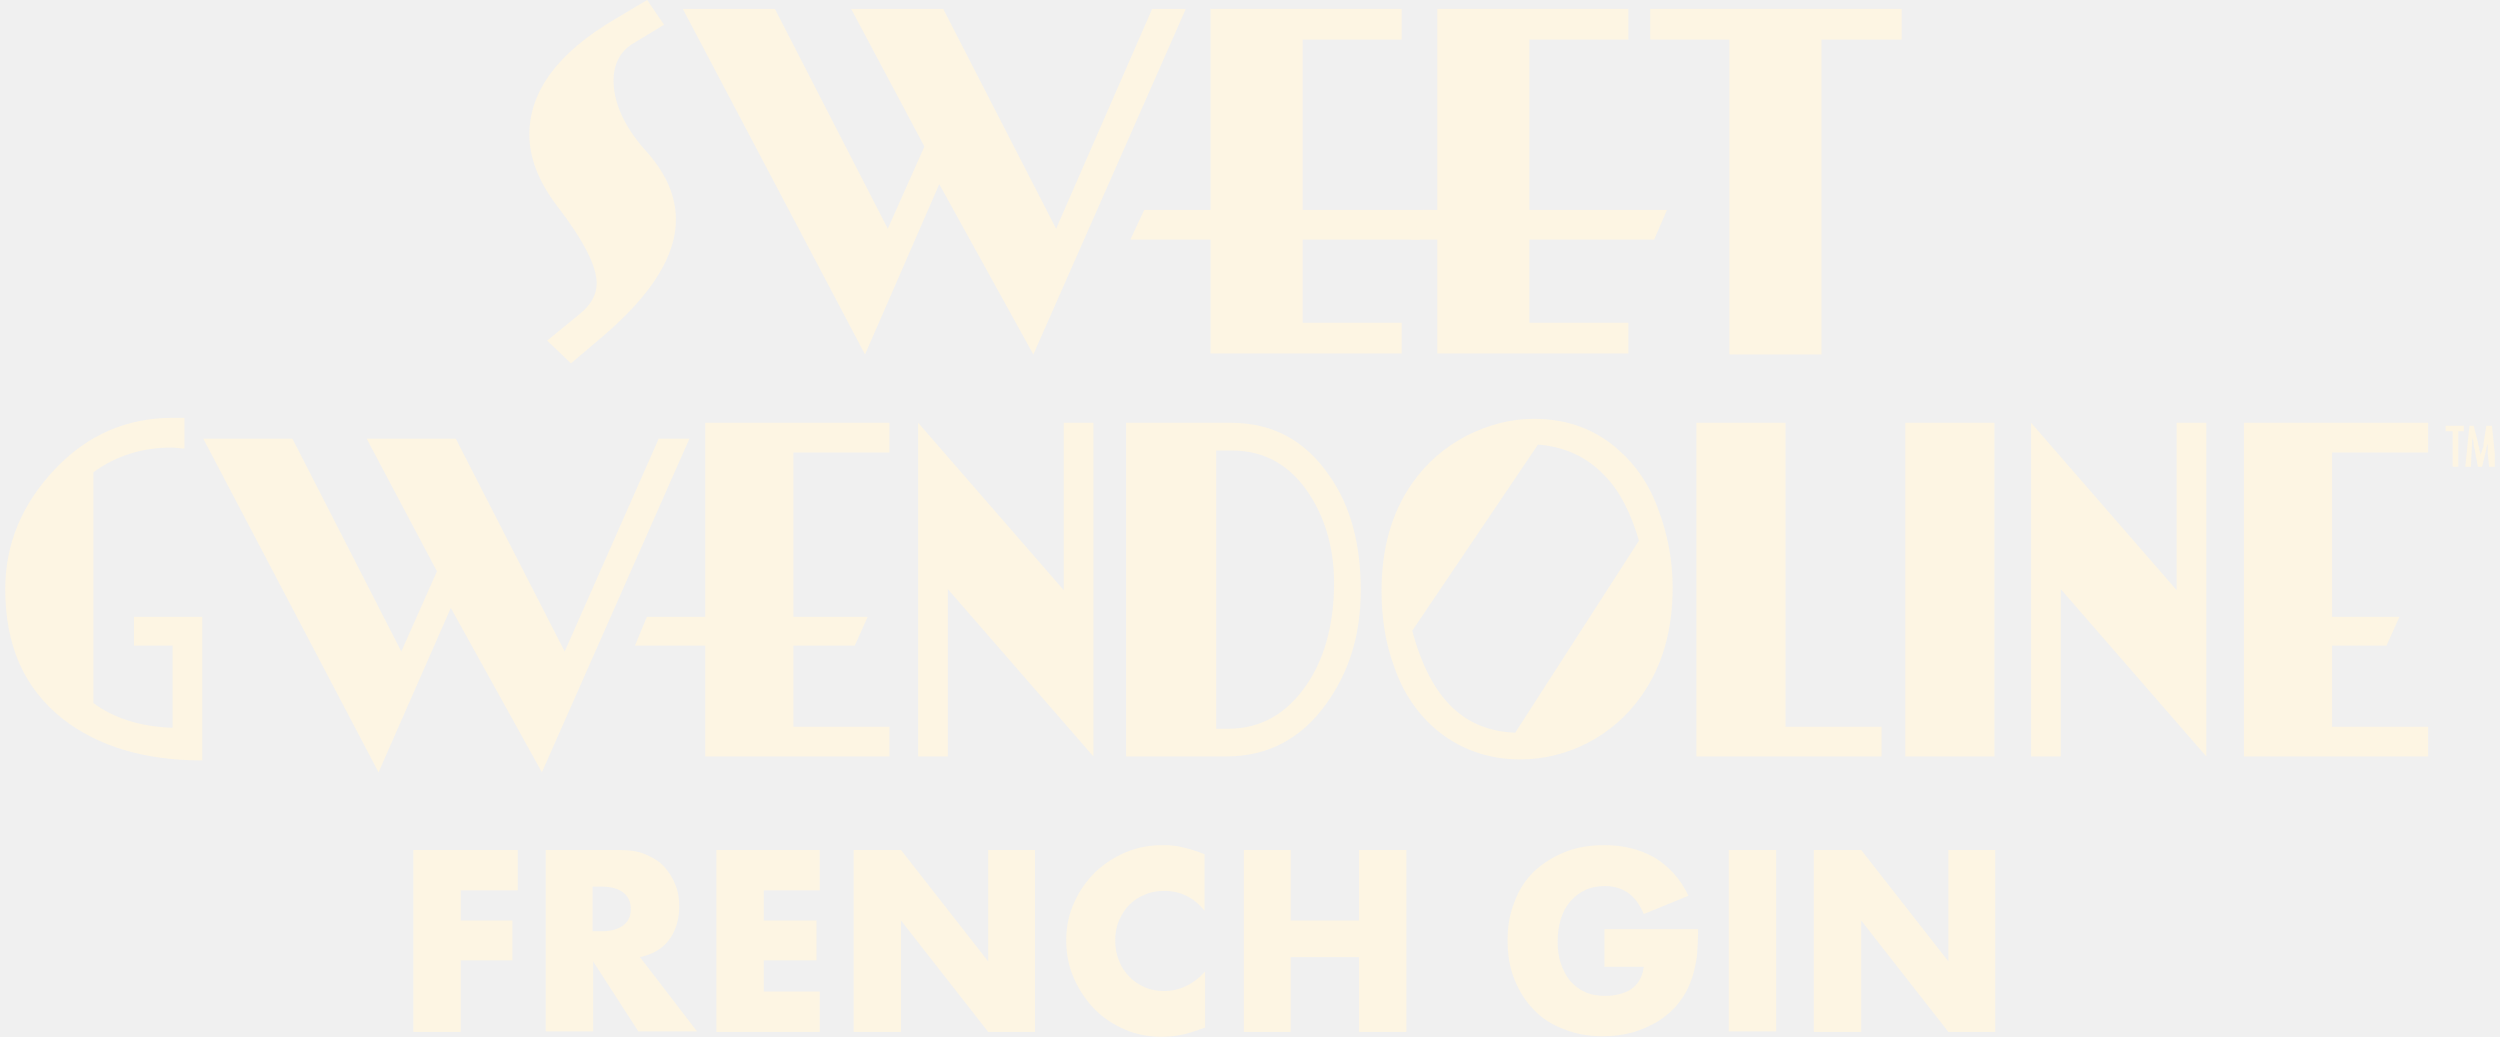
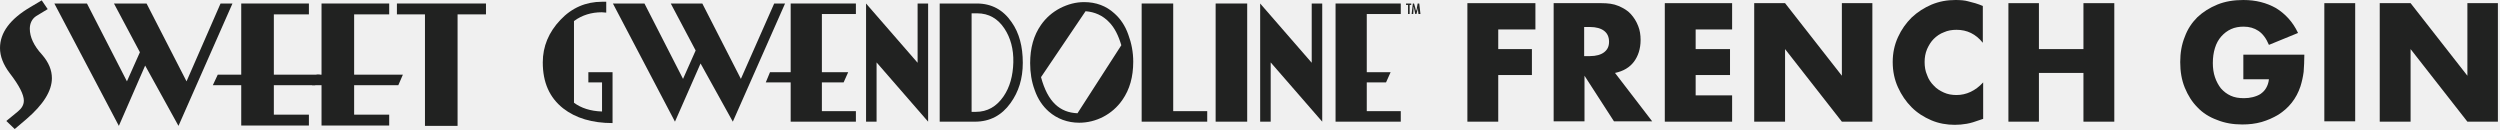
- <svg xmlns="http://www.w3.org/2000/svg" width="340" height="141" viewBox="0 0 340 141" fill="none">
-   <path d="M56.217 140.341H62.658V130.606H69.685V125.189H62.658V121.09H70.417V115.6H56.217V140.341Z" fill="#FDF5E3" />
-   <path d="M90.986 127.824C91.865 126.653 92.377 125.116 92.377 123.286C92.377 122.261 92.231 121.236 91.865 120.358C91.499 119.406 90.986 118.601 90.327 117.869C89.669 117.137 88.79 116.625 87.765 116.186C86.741 115.746 85.57 115.6 84.179 115.6H74.224V140.268H80.665V130.752L86.814 140.268H94.793L87.034 130.167C88.79 129.801 90.108 128.995 90.986 127.824ZM84.764 125.848C84.106 126.36 83.081 126.653 81.836 126.653H80.592V120.577H81.836C83.081 120.577 84.106 120.87 84.764 121.383C85.423 121.895 85.789 122.627 85.789 123.652C85.789 124.677 85.423 125.335 84.764 125.848Z" fill="#FDF5E3" />
-   <path d="M97.428 140.341H111.482V134.851H103.869V130.606H111.043V125.189H103.869V121.09H111.482V115.6H97.428V140.341Z" fill="#FDF5E3" />
-   <path d="M134.393 130.752L122.535 115.6H116.094V140.341H122.535V125.189L134.393 140.341H140.762V115.6H134.393V130.752Z" fill="#FDF5E3" />
-   <path d="M158.11 114.941C156.353 114.941 154.743 115.234 153.132 115.893C151.595 116.552 150.204 117.43 148.96 118.601C147.789 119.772 146.837 121.09 146.105 122.7C145.373 124.311 145.007 125.994 145.007 127.897C145.007 129.801 145.373 131.557 146.105 133.168C146.837 134.778 147.789 136.169 148.96 137.34C150.131 138.511 151.522 139.39 153.059 140.048C154.596 140.707 156.28 141 157.963 141C158.769 141 159.647 140.927 160.452 140.78C161.331 140.634 162.209 140.341 163.234 139.975L163.892 139.756V132.143C162.282 133.9 160.379 134.778 158.329 134.778C157.378 134.778 156.499 134.632 155.694 134.266C154.889 133.9 154.157 133.461 153.571 132.802C152.986 132.216 152.473 131.484 152.181 130.606C151.815 129.801 151.668 128.849 151.668 127.897C151.668 126.946 151.815 126.067 152.181 125.189C152.547 124.384 152.986 123.652 153.571 123.066C154.157 122.481 154.889 121.968 155.694 121.675C156.499 121.309 157.378 121.163 158.329 121.163C160.525 121.163 162.355 122.041 163.819 123.871V116.186C162.795 115.746 161.77 115.454 160.818 115.234C160.086 115.014 159.135 114.941 158.11 114.941Z" fill="#FDF5E3" />
-   <path d="M184.827 125.189H175.531V115.6H169.163V140.341H175.531V130.167H184.827V140.341H191.269V115.6H184.827V125.189Z" fill="#FDF5E3" />
-   <path d="M218.279 131.484H223.55C223.476 132.216 223.257 132.802 222.964 133.314C222.671 133.827 222.305 134.193 221.793 134.559C221.354 134.851 220.768 135.071 220.182 135.217C219.597 135.364 219.011 135.437 218.352 135.437C217.254 135.437 216.376 135.29 215.571 134.924C214.766 134.559 214.107 134.046 213.521 133.387C213.009 132.729 212.57 131.923 212.277 131.045C211.984 130.167 211.838 129.215 211.838 128.117C211.838 126.946 211.984 125.921 212.277 124.969C212.57 124.018 213.009 123.213 213.594 122.554C214.18 121.895 214.839 121.383 215.644 121.017C216.449 120.651 217.328 120.504 218.279 120.504C219.45 120.504 220.475 120.797 221.354 121.383C222.232 121.968 222.964 122.92 223.55 124.311L229.625 121.822C228.527 119.48 226.917 117.796 225.013 116.625C223.037 115.527 220.841 114.941 218.206 114.941C216.23 114.941 214.4 115.234 212.789 115.893C211.179 116.552 209.788 117.43 208.617 118.528C207.446 119.699 206.567 121.017 205.982 122.627C205.323 124.237 205.03 125.994 205.03 127.897C205.03 129.874 205.323 131.631 205.982 133.241C206.641 134.851 207.519 136.242 208.617 137.34C209.715 138.511 211.106 139.39 212.716 139.975C214.326 140.634 216.083 140.927 217.986 140.927C219.377 140.927 220.695 140.78 222.012 140.414C223.257 140.048 224.428 139.536 225.526 138.877C226.551 138.218 227.502 137.413 228.307 136.388C229.113 135.364 229.698 134.266 230.137 132.948C230.43 131.997 230.65 131.045 230.796 129.947C230.869 128.849 230.943 127.678 230.943 126.36H218.206V131.484H218.279Z" fill="#FDF5E3" />
-   <path d="M241.556 115.6H235.115V140.268H241.556V115.6Z" fill="#FDF5E3" />
-   <path d="M264.98 130.752L253.122 115.6H246.68V140.341H253.122V125.189L264.98 140.341H271.348V115.6H264.98V130.752Z" fill="#FDF5E3" />
-   <path d="M206.742 103.284C202.298 103.284 198.258 101.803 195.027 98.975C192.737 96.956 190.852 94.262 189.64 90.761C188.428 87.529 187.89 84.028 187.89 80.393C187.89 74.602 189.236 69.755 192.064 65.715C193.949 63.022 196.373 60.867 199.47 59.251C202.433 57.77 205.395 56.962 208.627 56.962C213.205 56.962 217.11 58.443 220.208 61.271C222.497 63.291 224.382 65.984 225.594 69.485C226.806 72.717 227.479 76.218 227.479 79.854C227.479 85.644 226.133 90.492 223.305 94.532C219.4 100.187 213.071 103.284 206.742 103.284ZM222.901 73.525C221.823 69.889 220.342 66.792 218.188 64.638C215.764 62.079 212.667 60.733 209.166 60.463L192.064 85.779C194.623 95.34 199.336 99.379 206.068 99.649L222.901 73.525Z" fill="#FDF5E3" />
-   <path d="M180.349 95.744C176.982 100.457 172.404 102.88 166.748 102.88H153.148V57.501H167.421C173.077 57.501 177.521 59.925 180.753 64.638C183.715 68.812 185.062 74.064 185.062 80.258C185.062 86.452 183.446 91.434 180.349 95.744ZM178.059 67.196C175.501 63.291 172 61.271 167.556 61.271H165.402V99.11H167.017C171.461 99.11 174.962 97.09 177.656 93.185C180.079 89.684 181.291 85.24 181.426 80.123C181.561 75.006 180.349 70.697 178.059 67.196Z" fill="#FDF5E3" />
-   <path d="M27.512 103.419C19.701 103.419 13.373 101.534 8.525 97.763C3.273 93.589 0.715 87.799 0.715 80.123C0.715 73.929 3.004 68.543 7.448 63.83C11.891 59.117 17.278 56.827 23.472 56.827C24.011 56.827 24.549 56.827 25.088 56.827V61.002C24.549 61.002 24.011 60.867 23.337 60.867C19.432 60.867 15.796 61.944 12.699 64.234V95.609C15.392 97.629 19.028 98.841 23.472 98.975V87.799H18.22V83.894H27.512V103.419Z" fill="#FDF5E3" />
-   <path d="M271.243 102.88H259.124V57.501H271.243V102.88Z" fill="#FDF5E3" />
-   <path d="M255.757 102.88H230.711V57.501H242.83V98.841H255.892V102.88H255.757Z" fill="#FDF5E3" />
-   <path d="M148.704 102.88L128.909 80.123V102.88H124.869V57.501L144.664 80.258V57.501H148.704V102.88Z" fill="#FDF5E3" />
-   <path d="M300.06 102.88L280.265 80.123V102.88H276.225V57.501L296.02 80.258V57.501H300.06V102.88Z" fill="#FDF5E3" />
-   <path d="M107.903 87.799V98.841H120.965V102.88H95.918V57.501H120.965V61.54H107.903V84.028" fill="#FDF5E3" />
-   <path d="M118.002 83.894H87.973L86.357 87.799H116.251L118.002 83.894Z" fill="#FDF5E3" />
-   <path d="M317.161 87.799V98.841H330.223V102.88H305.177V57.501H330.223V61.54H317.161V84.028" fill="#FDF5E3" />
-   <path d="M326.318 83.894H309.217L307.466 87.799H324.568L326.318 83.894Z" fill="#FDF5E3" />
-   <path d="M93.763 59.655L73.699 105.035L61.311 82.682L51.481 105.035L27.646 59.655H39.766L54.578 88.607L59.426 77.699L49.865 59.655H61.984L76.797 88.607L89.589 59.655H93.763Z" fill="#FDF5E3" />
-   <path d="M90.306 3.366L85.862 6.06C84.247 7.137 83.439 8.887 83.439 10.907C83.439 14.004 84.92 17.371 88.152 20.872C90.71 23.834 91.922 26.797 91.922 29.894C91.922 34.742 88.69 39.993 82.092 45.649L77.648 49.419L74.416 46.322L78.86 42.687C80.341 41.475 81.149 40.128 81.149 38.512C81.149 36.223 79.399 32.722 75.763 28.009C73.205 24.642 71.993 21.411 71.993 18.314C71.993 12.389 75.898 7.137 83.708 2.559L88.017 0L90.306 3.366Z" fill="#FDF5E3" />
-   <path d="M258.629 5.386H247.722V48.208H235.198V5.386H224.426V1.212H258.629V5.386Z" fill="#FDF5E3" />
-   <path d="M177.161 32.587V43.899H190.626V48.073H164.637V1.212H190.626V5.386H177.161V28.547" fill="#FDF5E3" />
-   <path d="M194.801 28.547H155.615L153.73 32.587H193.05L194.801 28.547Z" fill="#FDF5E3" />
-   <path d="M207.997 32.587V43.899H221.463V48.073H195.474V1.212H221.463V5.386H207.997V28.547" fill="#FDF5E3" />
-   <path d="M226.715 28.547H193.589L191.838 32.587H224.964L226.715 28.547Z" fill="#FDF5E3" />
-   <path d="M161.271 1.212L140.534 48.208L127.741 25.046L117.642 48.208L92.865 1.212H105.388L120.739 31.106L125.721 19.929L115.757 1.212H128.28L143.631 31.106L156.693 1.212H161.271Z" fill="#FDF5E3" />
-   <g clip-path="url(#clip0)">
-     <path d="M332.603 57.913H335.085V58.656H334.321V63.482H333.558V58.656H332.603V57.913Z" fill="#FDF5E3" />
-     <path d="M335.849 57.913H336.421L336.994 60.141C336.994 60.512 337.185 60.698 337.185 61.069C337.185 61.44 337.376 61.626 337.376 61.997C337.376 61.997 337.376 61.997 337.376 61.811L337.567 61.255L337.758 60.698V60.326L338.14 57.913H338.903L339.476 63.482H338.522L338.331 61.626C338.331 61.44 338.331 61.44 338.331 61.44V61.255V60.512V59.77C338.331 59.955 338.331 59.955 338.331 60.141C338.331 60.326 338.331 60.326 338.331 60.326L338.14 60.883V61.069L337.567 63.482H336.994L336.612 61.44C336.612 61.069 336.421 60.883 336.421 60.512C336.421 60.141 336.421 59.955 336.23 59.584L336.04 63.482H335.276L335.849 57.913Z" fill="#FDF5E3" />
+ <svg xmlns="http://www.w3.org/2000/svg" width="713" height="37" viewBox="0 0 713 37" fill="none">
+   <path d="M418.5 34.7H427.3V21.4H436.9V14H427.3V8.4H437.9V0.9H418.5V34.7Z" fill="#212221" />
+   <path d="M466 17.6C467.2 16 467.9 13.9 467.9 11.4C467.9 10 467.7 8.6 467.2 7.4C466.7 6.1 466 5 465.1 4C464.2 3 463 2.3 461.6 1.7C460.2 1.1 458.6 0.9 456.7 0.9H443.1V34.6H451.9V21.6L460.3 34.6H471.2L460.6 20.8C463 20.3 464.8 19.2 466 17.6ZM457.5 14.9C456.6 15.6 455.2 16 453.5 16H451.8V7.7H453.5C455.2 7.7 456.6 8.1 457.5 8.8C458.4 9.5 458.9 10.5 458.9 11.9C458.9 13.3 458.4 14.2 457.5 14.9Z" fill="#212221" />
+   <path d="M474.8 34.7H494V27.2H483.6V21.4H493.4V14H483.6V8.4H494V0.9H474.8V34.7Z" fill="#212221" />
+   <path d="M525.3 21.6L509.1 0.9H500.3V34.7H509.1V14L525.3 34.7H534V0.9H525.3V21.6Z" fill="#212221" />
+   <path d="M557.7 0C555.3 0 553.1 0.4 550.9 1.3C548.8 2.2 546.9 3.4 545.2 5C543.6 6.6 542.3 8.4 541.3 10.6C540.3 12.8 539.8 15.1 539.8 17.7C539.8 20.3 540.3 22.7 541.3 24.9C542.3 27.1 543.6 29 545.2 30.6C546.8 32.2 548.7 33.4 550.8 34.3C552.9 35.2 555.2 35.6 557.5 35.6C558.6 35.6 559.8 35.5 560.9 35.3C562.1 35.1 563.3 34.7 564.7 34.2L565.6 33.9V23.5C563.4 25.9 560.8 27.1 558 27.1C556.7 27.1 555.5 26.9 554.4 26.4C553.3 25.9 552.3 25.3 551.5 24.4C550.7 23.6 550 22.6 549.6 21.4C549.1 20.3 548.9 19 548.9 17.7C548.9 16.4 549.1 15.2 549.6 14C550.1 12.9 550.7 11.9 551.5 11.1C552.3 10.3 553.3 9.6 554.4 9.2C555.5 8.7 556.7 8.5 558 8.5C561 8.5 563.5 9.7 565.5 12.2V1.7C564.1 1.1 562.7 0.7 561.4 0.4C560.4 0.1 559.1 0 557.7 0Z" fill="#212221" />
+   <path d="M594.2 14H581.5V0.9H572.8V34.7H581.5V20.8H594.2V34.7H603V0.9H594.2V14Z" fill="#212221" />
+   <path d="M639.9 22.6H647.1C647 23.6 646.7 24.4 646.3 25.1C645.9 25.8 645.4 26.3 644.7 26.8C644.1 27.2 643.3 27.5 642.5 27.7C641.7 27.9 640.9 28 640 28C638.5 28 637.3 27.8 636.2 27.3C635.1 26.8 634.2 26.1 633.4 25.2C632.7 24.3 632.1 23.2 631.7 22C631.3 20.8 631.1 19.5 631.1 18C631.1 16.4 631.3 15 631.7 13.7C632.1 12.4 632.7 11.3 633.5 10.4C634.3 9.5 635.2 8.8 636.3 8.3C637.4 7.8 638.6 7.6 639.9 7.6C641.5 7.6 642.9 8 644.1 8.8C645.3 9.6 646.3 10.9 647.1 12.8L655.4 9.4C653.9 6.2 651.7 3.9 649.1 2.3C646.4 0.8 643.4 0 639.8 0C637.1 0 634.6 0.4 632.4 1.3C630.2 2.2 628.3 3.4 626.7 4.9C625.1 6.5 623.9 8.3 623.1 10.5C622.2 12.7 621.8 15.1 621.8 17.7C621.8 20.4 622.2 22.8 623.1 25C624 27.2 625.2 29.1 626.7 30.6C628.2 32.2 630.1 33.4 632.3 34.2C634.5 35.1 636.9 35.5 639.5 35.5C641.4 35.5 643.2 35.3 645 34.8C646.7 34.3 648.3 33.6 649.8 32.7C651.2 31.8 652.5 30.7 653.6 29.3C654.7 27.9 655.5 26.4 656.1 24.6C656.5 23.3 656.8 22 657 20.5C657.1 19 657.2 17.4 657.2 15.6H639.8V22.6H639.9Z" fill="#212221" />
+   <path d="M671.7 0.9H662.9V34.6H671.7V0.9Z" fill="#212221" />
+   <path d="M703.7 21.6L687.5 0.9H678.7V34.7H687.5V14L703.7 34.7H712.4V0.9H703.7V21.6Z" fill="#212221" />
+   <path d="M307.8 35C304.5 35 301.5 33.9 299.1 31.8C297.4 30.3 296 28.3 295.1 25.7C294.2 23.3 293.8 20.7 293.8 18C293.8 13.7 294.8 10.1 296.9 7.1C298.3 5.1 300.1 3.5 302.4 2.3C304.6 1.2 306.8 0.6 309.2 0.6C312.6 0.6 315.5 1.7 317.8 3.8C319.5 5.3 320.9 7.3 321.8 9.9C322.7 12.3 323.2 14.9 323.2 17.6C323.2 21.9 322.2 25.5 320.1 28.5C317.2 32.7 312.5 35 307.8 35ZM319.8 12.9C319 10.2 317.9 7.9 316.3 6.3C314.5 4.4 312.2 3.4 309.6 3.2L296.9 22C298.8 29.1 302.3 32.1 307.3 32.3L319.8 12.9Z" fill="#212221" />
+   <path d="M288.2 29.4C285.7 32.9 282.3 34.7 278.1 34.7H268V1H278.6C282.8 1 286.1 2.8 288.5 6.3C290.7 9.4 291.7 13.3 291.7 17.9C291.7 22.5 290.5 26.2 288.2 29.4ZM286.5 8.2C284.6 5.3 282 3.8 278.7 3.8H277.1V31.9H278.3C281.6 31.9 284.2 30.4 286.2 27.5C288 24.9 288.9 21.6 289 17.8C289.1 14 288.2 10.8 286.5 8.2Z" fill="#212221" />
+   <path d="M174.7 35.1C168.9 35.1 164.2 33.7 160.6 30.9C156.7 27.8 154.8 23.5 154.8 17.8C154.8 13.2 156.5 9.2 159.8 5.7C163.1 2.2 167.1 0.5 171.7 0.5C172.1 0.5 172.5 0.5 172.9 0.5V3.6C172.5 3.6 172.1 3.5 171.6 3.5C168.7 3.5 166 4.3 163.7 6V29.3C165.7 30.8 168.4 31.7 171.7 31.8V23.5H167.8V20.6H174.7V35.1Z" fill="#212221" />
+   <path d="M355.7 34.7H346.7V1H355.7V34.7Z" fill="#212221" />
+   <path d="M344.2 34.7H325.6V1H334.6V31.7H344.3V34.7H344.2Z" fill="#212221" />
+   <path d="M264.7 34.7L250 17.8V34.7H247V1L261.7 17.9V1H264.7V34.7Z" fill="#212221" />
+   <path d="M377.1 34.7L362.4 17.8V34.7H359.4V1L374.1 17.9V1H377.1V34.7Z" fill="#212221" />
+   <path d="M234.4 23.5V31.7H244.1V34.7H225.5V1H244.1V4H234.4V20.7" fill="#212221" />
+   <path d="M241.9 20.6H219.6L218.4 23.5H240.6L241.9 20.6Z" fill="#212221" />
+   <path d="M389.8 23.5V31.7H399.5V34.7H380.9V1H399.5V4H389.8V20.7" fill="#212221" />
+   <path d="M396.6 20.6H383.9L382.6 23.5H395.3L396.6 20.6Z" fill="#212221" />
+   <path d="M223.9 1L209 34.7L199.8 18.1L192.5 34.7L174.8 1H183.8L194.8 22.5L198.4 14.4L191.3 1H200.3L211.3 22.5L220.8 1H223.9Z" fill="#212221" />
+   <path d="M13.6 2.6L10.3 4.6C9.1 5.4 8.5 6.7 8.5 8.2C8.5 10.5 9.6 13 12 15.6C13.9 17.8 14.8 20 14.8 22.3C14.8 25.9 12.4 29.8 7.5 34L4.2 36.8L1.8 34.5L5.1 31.8C6.2 30.9 6.8 29.9 6.8 28.7C6.8 27 5.5 24.4 2.8 20.9C0.9 18.4 0 16 0 13.7C0 9.3 2.9 5.4 8.7 2L11.9 0.1L13.6 2.6Z" fill="#212221" />
+   <path d="M138.6 4.1H130.5V35.9H121.2V4.1H113.2V1H138.6V4.1Z" fill="#212221" />
+   <path d="M78.1 24.3V32.7H88.1V35.8H68.8V1H88.1V4.1H78.1V21.3" fill="#212221" />
+   <path d="M91.2 21.3H62.1L60.7 24.3H89.9L91.2 21.3Z" fill="#212221" />
+   <path d="M101 24.3V32.7H111V35.8H91.7V1H111V4.1H101V21.3" fill="#212221" />
+   <path d="M114.9 21.3H90.3L89 24.3H113.6L114.9 21.3Z" fill="#212221" />
+   <path d="M66.3 1L50.9 35.9L41.4 18.7L33.9 35.9L15.5 1H24.8L36.2 23.2L39.9 14.9L32.5 1H41.8L53.2 23.2L62.9 1H66.3Z" fill="#212221" />
+   <g clip-path="url(#clip0_998:84314)">
+     <path d="M401 1H402.486V1.4H402.029V4H401.571V1.4H401V1Z" fill="#212221" />
+     <path d="M402.943 1H403.286L403.629 2.2C403.629 2.4 403.743 2.5 403.743 2.7C403.743 2.9 403.857 3 403.857 3.2C403.857 3.2 403.857 3.2 403.857 3.1L403.972 2.8L404.086 2.5V2.3L404.314 1H404.772L405.114 4H404.543L404.429 3C404.429 2.9 404.429 2.9 404.429 2.9V2.8V2.4V2C404.429 2.1 404.429 2.1 404.429 2.2C404.429 2.3 404.429 2.3 404.429 2.3L404.314 2.6V2.7L403.972 4H403.629L403.4 2.9C403.4 2.7 403.286 2.6 403.286 2.4C403.286 2.2 403.286 2.1 403.172 1.9L403.057 4H402.6L402.943 1Z" fill="#212221" />
  </g>
  <defs>
-     <clipPath id="clip0">
-       <rect width="6.682" height="5.569" fill="white" transform="translate(332.603 57.9134)" />
+     <clipPath id="clip0_998:84314">
+       <rect width="4" height="3" fill="white" transform="translate(401 1)" />
    </clipPath>
  </defs>
</svg>
